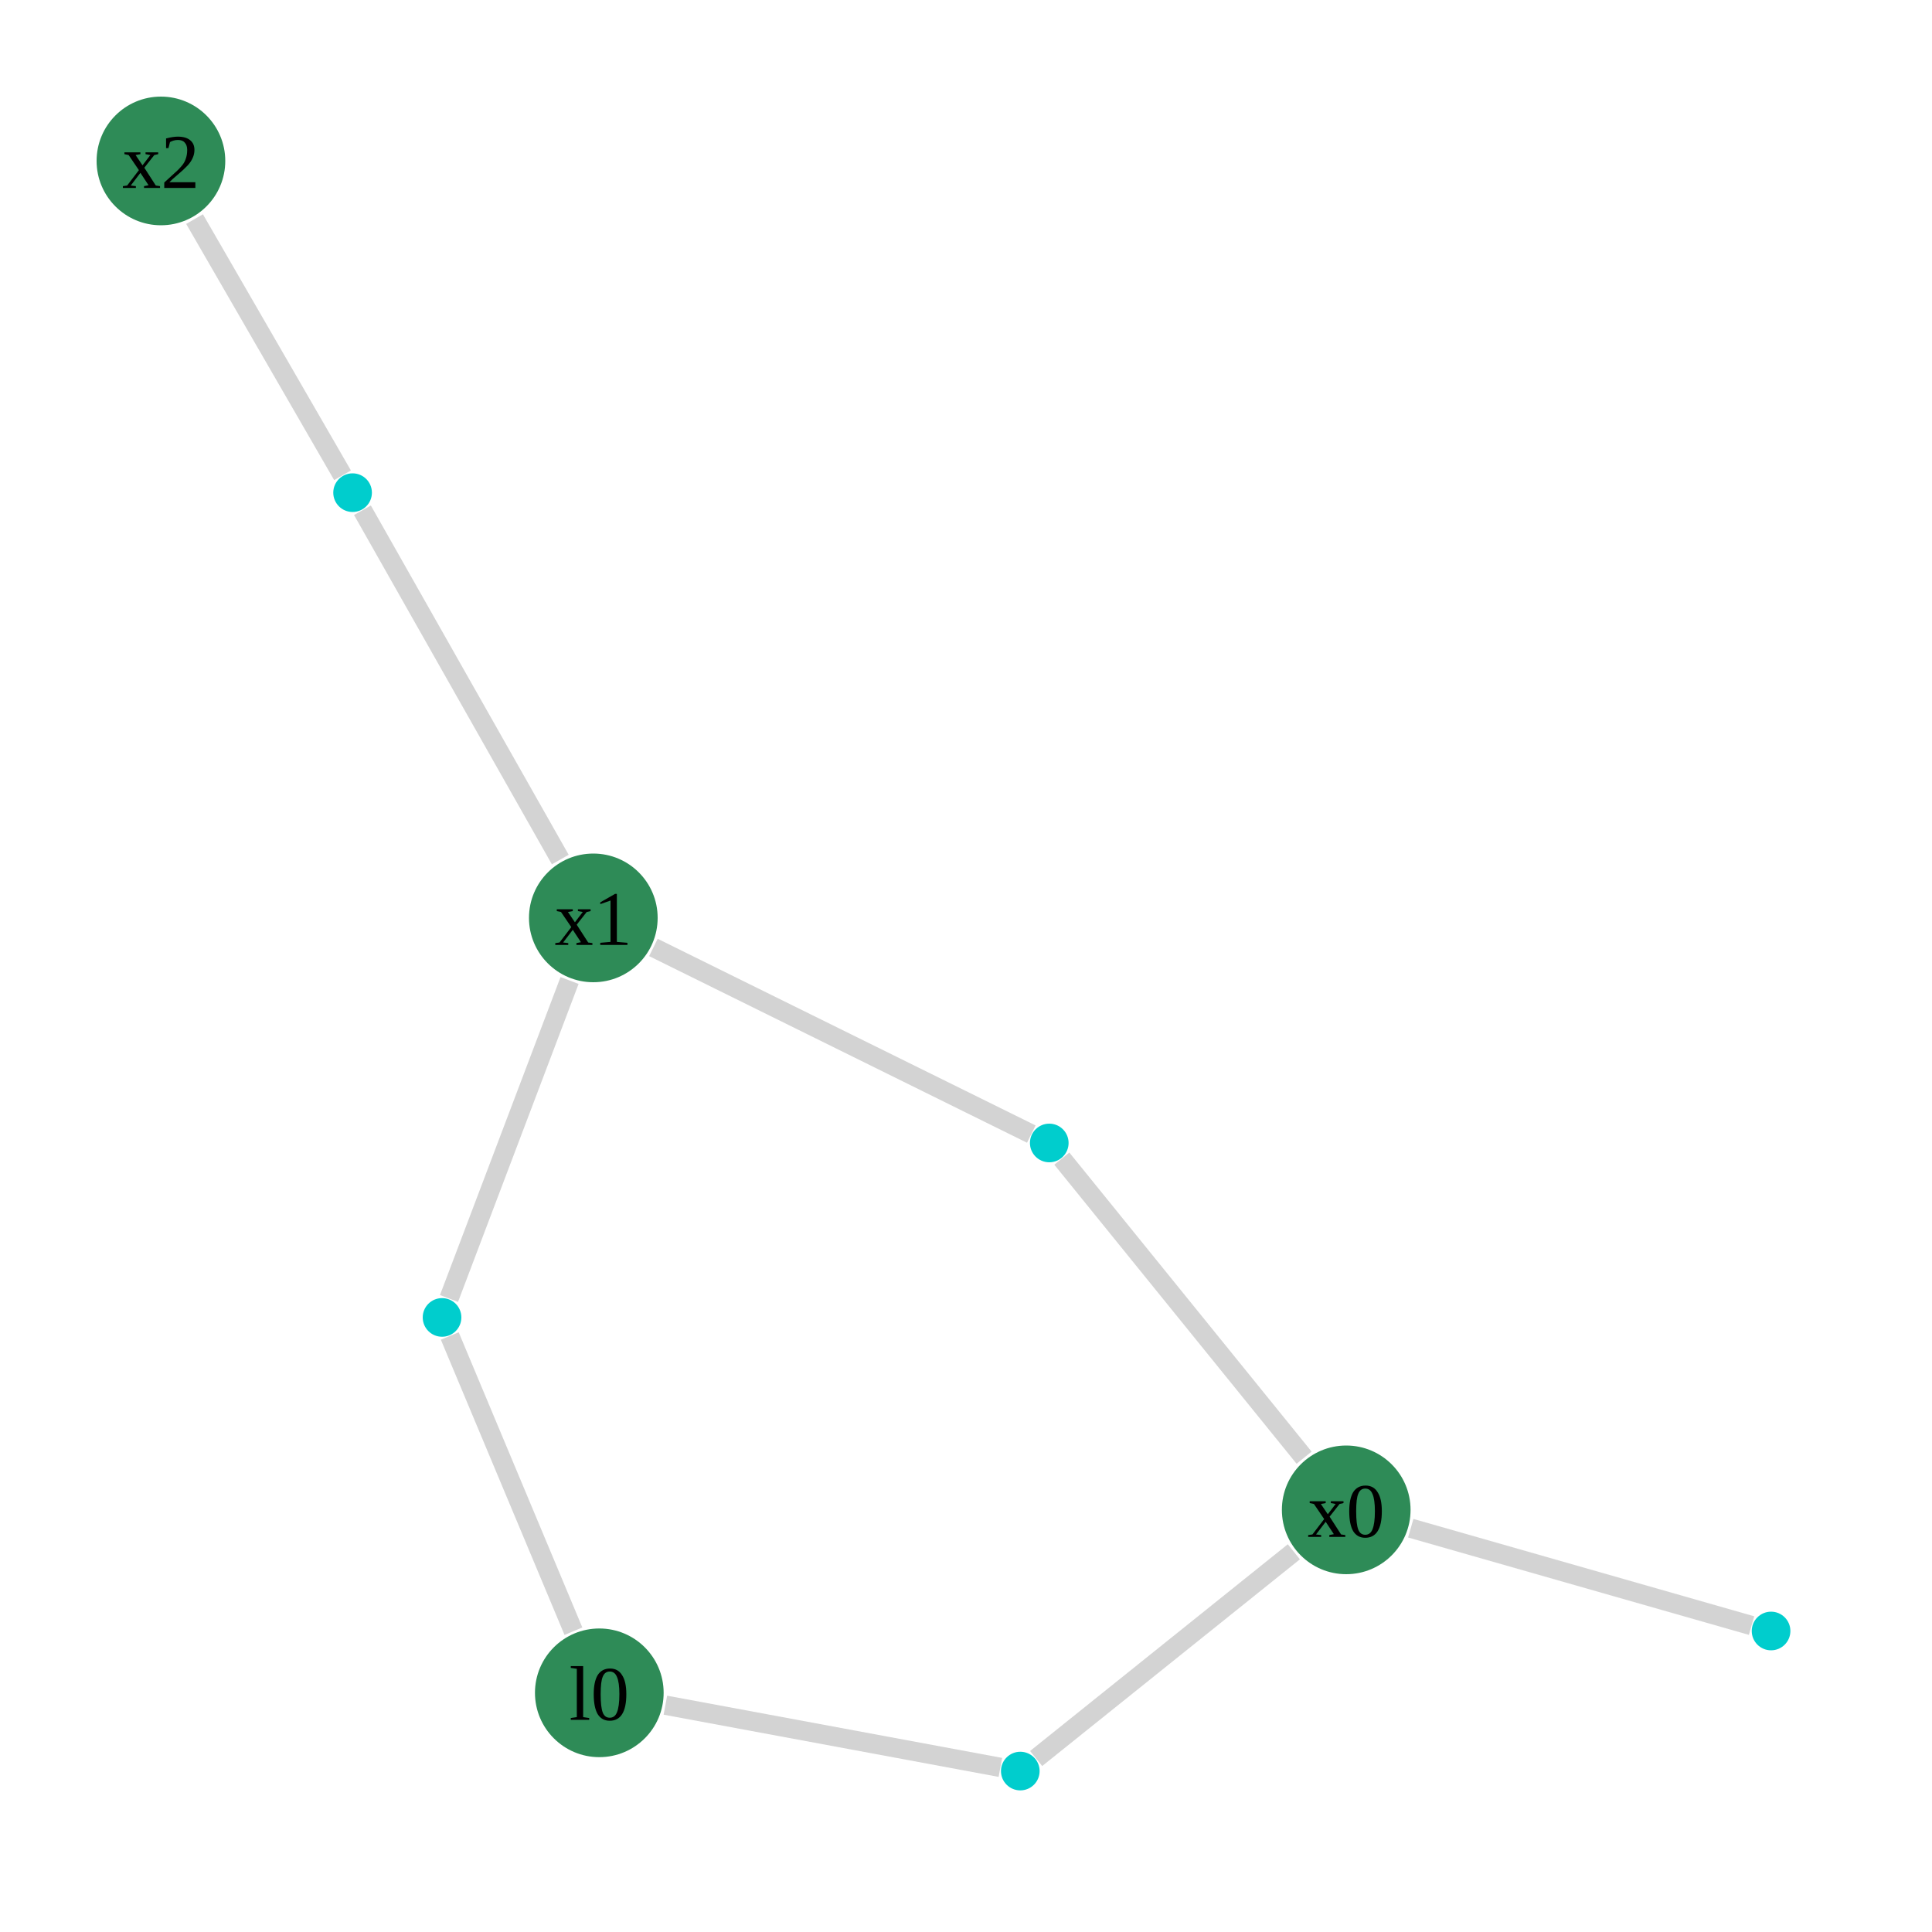
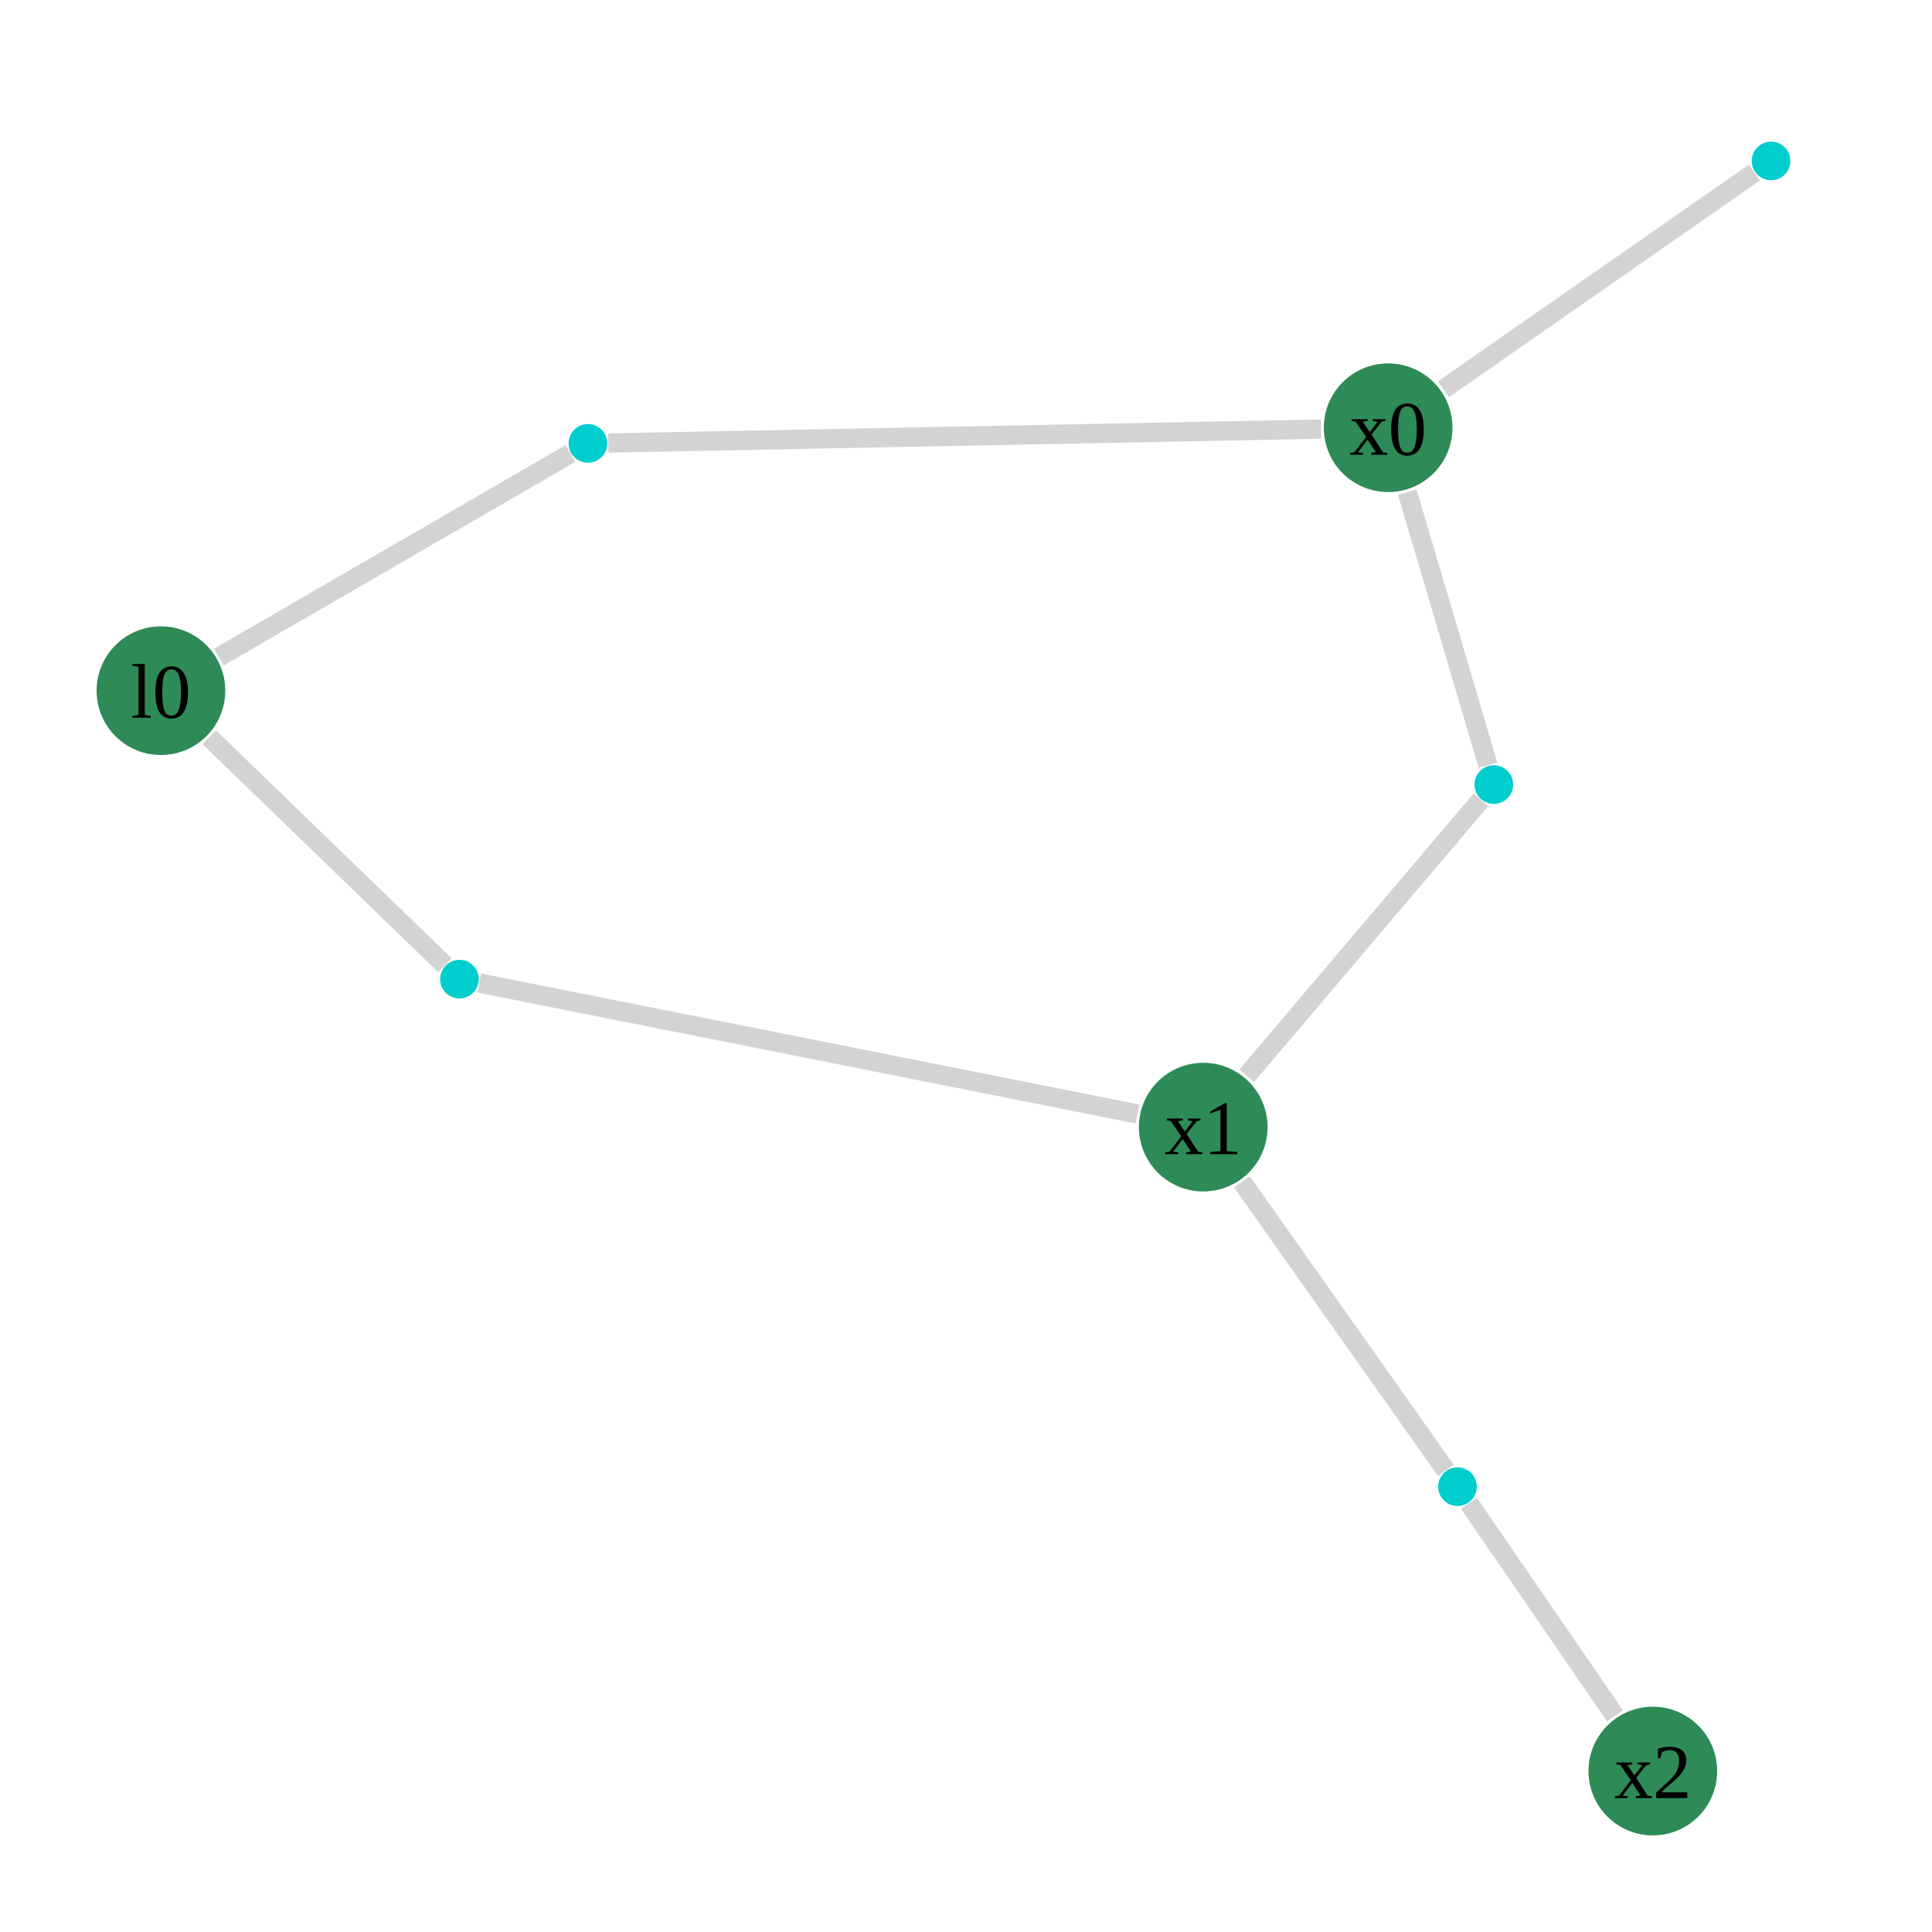
<svg xmlns="http://www.w3.org/2000/svg" version="1.2" width="100mm" height="100mm" viewBox="0 0 100 100" stroke="none" fill="#000000" stroke-width="0.3" font-size="3.88">
  <defs>
    <marker id="arrow" markerWidth="15" markerHeight="7" refX="5" refY="3.5" orient="auto" markerUnits="strokeWidth">
      <path d="M0,0 L15,3.5 L0,7 z" stroke="context-stroke" fill="context-stroke" />
    </marker>
  </defs>
-   <g stroke-width="1" fill="#000000" fill-opacity="0.000" stroke="#D3D3D3" id="img-18634fdf-1">
-     <g transform="translate(81.84,81.62)">
-       <path fill="none" d="M-8.82,-2.52 L8.82,2.52 " class="primitive" />
+   <g stroke-width="1" fill="#000000" fill-opacity="0.000" stroke="#D3D3D3" id="img-96f75dff-1">
+     <g transform="translate(82.76,14.54)">
+       <path fill="none" d="M-8.05,5.61 L8.05,-5.61 " class="primitive" />
    </g>
-     <g transform="translate(61.23,67.71)">
-       <path fill="none" d="M6.27,7.74 L-6.27,-7.74 " class="primitive" />
+     <g transform="translate(74.93,32.54)">
+       <path fill="none" d="M-2.09,-7.07 L2.09,7.07 " class="primitive" />
    </g>
-     <g transform="translate(60.3,85.67)">
-       <path fill="none" d="M6.67,-5.35 L-6.67,5.35 " class="primitive" />
+     <g transform="translate(49.93,22.57)">
+       <path fill="none" d="M18.45,-0.36 L-18.45,0.36 " class="primitive" />
    </g>
-     <g transform="translate(43.6,53.87)">
-       <path fill="none" d="M-9.78,-4.83 L9.78,4.83 " class="primitive" />
+     <g transform="translate(70.59,48.54)">
+       <path fill="none" d="M-6.06,7.14 L6.06,-7.14 " class="primitive" />
    </g>
-     <g transform="translate(26.36,58.98)">
-       <path fill="none" d="M3.12,-8.23 L-3.12,8.23 " class="primitive" />
+     <g transform="translate(41.84,54.27)">
+       <path fill="none" d="M17.04,3.39 L-17.04,-3.39 " class="primitive" />
    </g>
-     <g transform="translate(23.88,35.45)">
-       <path fill="none" d="M5.12,9.04 L-5.12,-9.04 " class="primitive" />
+     <g transform="translate(69.56,68.64)">
+       <path fill="none" d="M-5.28,-7.47 L5.28,7.47 " class="primitive" />
    </g>
-     <g transform="translate(43.11,89.87)">
-       <path fill="none" d="M-8.67,-1.61 L8.67,1.61 " class="primitive" />
+     <g transform="translate(20.43,28.74)">
+       <path fill="none" d="M-9.1,5.27 L9.1,-5.27 " class="primitive" />
    </g>
-     <g transform="translate(26.48,76.79)">
-       <path fill="none" d="M3.2,7.64 L-3.2,-7.64 " class="primitive" />
+     <g transform="translate(16.93,44.06)">
+       <path fill="none" d="M-6.1,-5.9 L6.1,5.9 " class="primitive" />
    </g>
-     <g transform="translate(13.9,17.97)">
-       <path fill="none" d="M-3.83,-6.63 L3.83,6.63 " class="primitive" />
+     <g transform="translate(79.81,83.31)">
+       <path fill="none" d="M3.78,5.5 L-3.78,-5.5 " class="primitive" />
    </g>
  </g>
-   <g stroke-width="1" stroke="#D3D3D3" id="img-18634fdf-2">
+   <g stroke-width="1" stroke="#D3D3D3" id="img-96f75dff-2">
</g>
-   <g font-size="4" stroke="#000000" stroke-opacity="0.000" fill="#000000" id="img-18634fdf-3">
+   <g font-size="4" stroke="#000000" stroke-opacity="0.000" fill="#000000" id="img-96f75dff-3">
</g>
-   <g stroke-width="0" stroke="#000000" stroke-opacity="0.000" id="img-18634fdf-4">
-     <g transform="translate(69.68,78.15)" fill="#2E8B57">
+   <g stroke-width="0" stroke="#000000" stroke-opacity="0.000" id="img-96f75dff-4">
+     <g transform="translate(71.85,22.14)" fill="#2E8B57">
      <circle cx="0" cy="0" r="3.33" class="primitive" />
    </g>
-     <g transform="translate(30.71,47.51)" fill="#2E8B57">
+     <g transform="translate(62.28,58.34)" fill="#2E8B57">
      <circle cx="0" cy="0" r="3.33" class="primitive" />
    </g>
-     <g transform="translate(31.02,87.62)" fill="#2E8B57">
+     <g transform="translate(8.33,35.75)" fill="#2E8B57">
      <circle cx="0" cy="0" r="3.33" class="primitive" />
    </g>
-     <g transform="translate(91.67,84.42)" fill="#00CDCD">
+     <g transform="translate(91.67,8.33)" fill="#00CDCD">
      <circle cx="0" cy="0" r="1" class="primitive" />
    </g>
-     <g transform="translate(54.31,59.16)" fill="#00CDCD">
+     <g transform="translate(77.32,40.61)" fill="#00CDCD">
      <circle cx="0" cy="0" r="1" class="primitive" />
    </g>
-     <g transform="translate(52.81,91.67)" fill="#00CDCD">
+     <g transform="translate(30.43,22.95)" fill="#00CDCD">
      <circle cx="0" cy="0" r="1" class="primitive" />
    </g>
-     <g transform="translate(22.88,68.19)" fill="#00CDCD">
+     <g transform="translate(23.78,50.68)" fill="#00CDCD">
      <circle cx="0" cy="0" r="1" class="primitive" />
    </g>
-     <g transform="translate(8.33,8.33)" fill="#2E8B57">
+     <g transform="translate(85.55,91.67)" fill="#2E8B57">
      <circle cx="0" cy="0" r="3.33" class="primitive" />
    </g>
-     <g transform="translate(18.25,25.5)" fill="#00CDCD">
+     <g transform="translate(75.44,76.95)" fill="#00CDCD">
      <circle cx="0" cy="0" r="1" class="primitive" />
    </g>
  </g>
-   <g font-size="4" stroke="#000000" stroke-opacity="0.000" fill="#000000" id="img-18634fdf-5">
-     <g transform="translate(69.68,78.15)">
+   <g font-size="4" stroke="#000000" stroke-opacity="0.000" fill="#000000" id="img-96f75dff-5">
+     <g transform="translate(71.85,22.14)">
      <g class="primitive">
        <text text-anchor="middle" dy="0.35em">x0</text>
      </g>
    </g>
-     <g transform="translate(30.71,47.51)">
+     <g transform="translate(62.28,58.34)">
      <g class="primitive">
        <text text-anchor="middle" dy="0.35em">x1</text>
      </g>
    </g>
-     <g transform="translate(31.02,87.62)">
+     <g transform="translate(8.33,35.75)">
      <g class="primitive">
        <text text-anchor="middle" dy="0.35em">l0</text>
      </g>
    </g>
-     <g transform="translate(91.67,84.42)">
+     <g transform="translate(91.67,8.33)">
      <g class="primitive">
        <text text-anchor="middle" dy="0.35em" />
      </g>
    </g>
-     <g transform="translate(54.31,59.16)">
+     <g transform="translate(77.32,40.61)">
      <g class="primitive">
        <text text-anchor="middle" dy="0.35em" />
      </g>
    </g>
-     <g transform="translate(52.81,91.67)">
+     <g transform="translate(30.43,22.95)">
      <g class="primitive">
        <text text-anchor="middle" dy="0.35em" />
      </g>
    </g>
-     <g transform="translate(22.88,68.19)">
+     <g transform="translate(23.78,50.68)">
      <g class="primitive">
        <text text-anchor="middle" dy="0.35em" />
      </g>
    </g>
-     <g transform="translate(8.33,8.33)">
+     <g transform="translate(85.55,91.67)">
      <g class="primitive">
        <text text-anchor="middle" dy="0.35em">x2</text>
      </g>
    </g>
-     <g transform="translate(18.25,25.5)">
+     <g transform="translate(75.44,76.95)">
      <g class="primitive">
        <text text-anchor="middle" dy="0.35em" />
      </g>
    </g>
  </g>
</svg>
